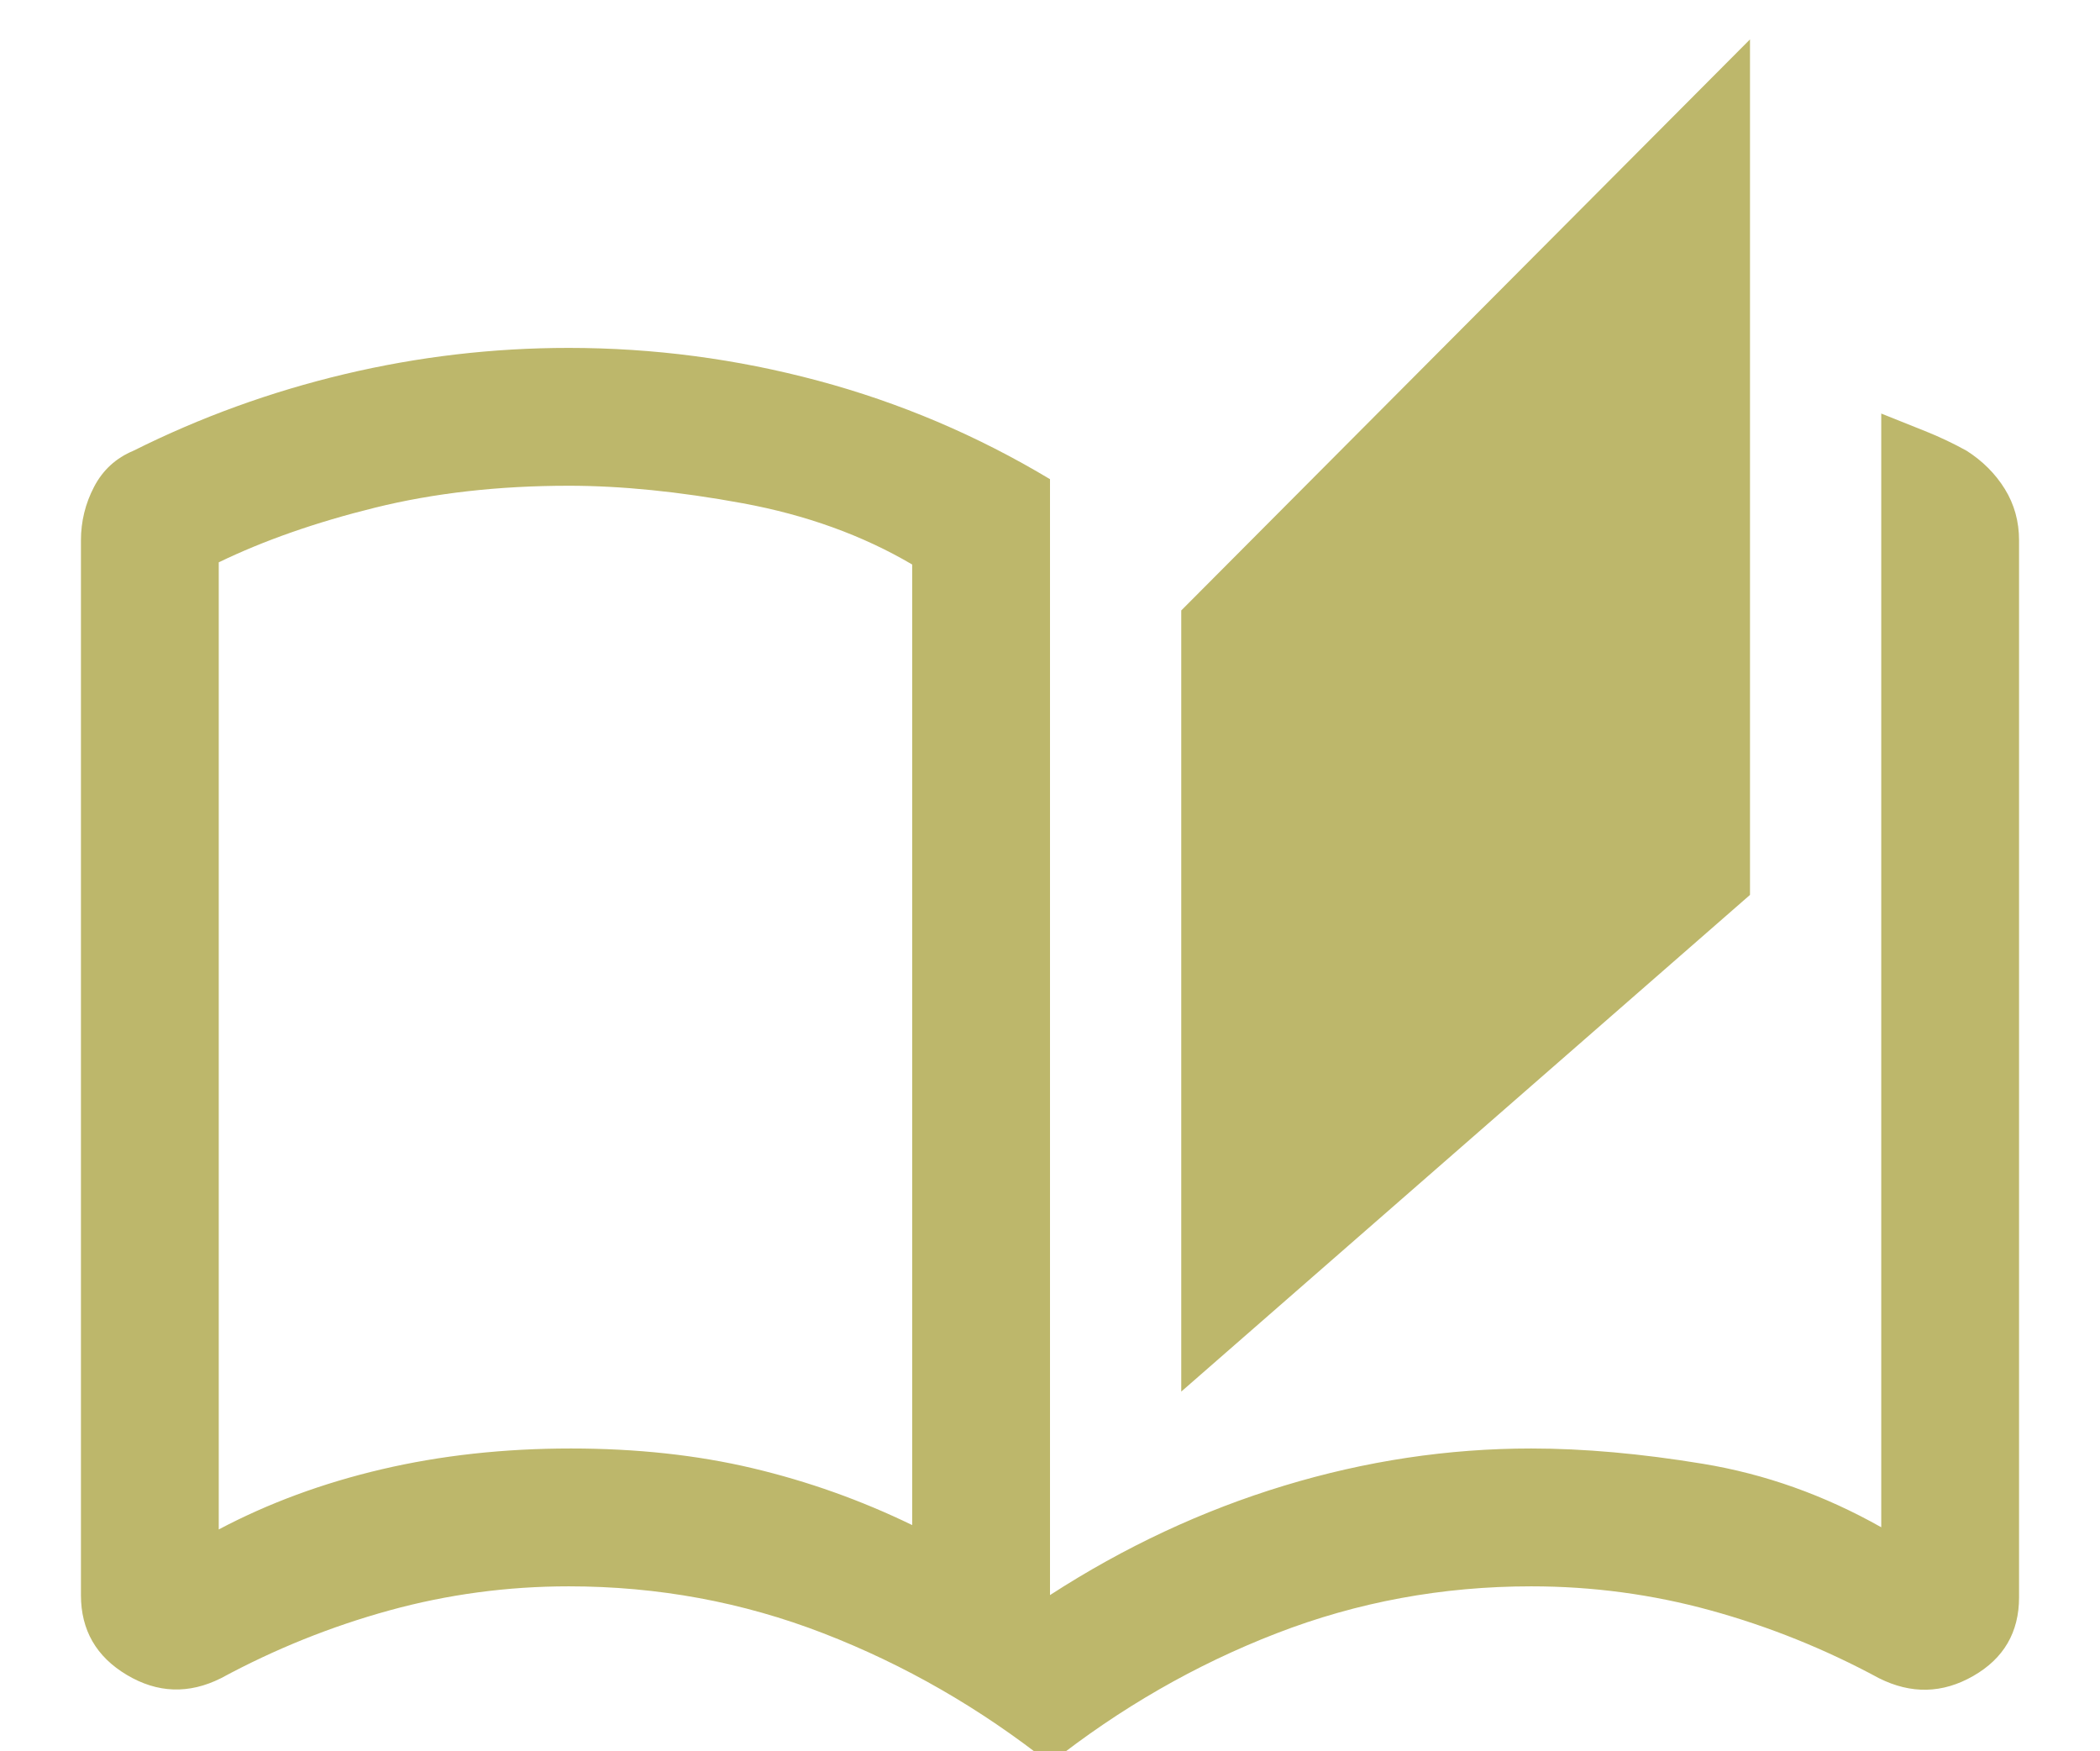
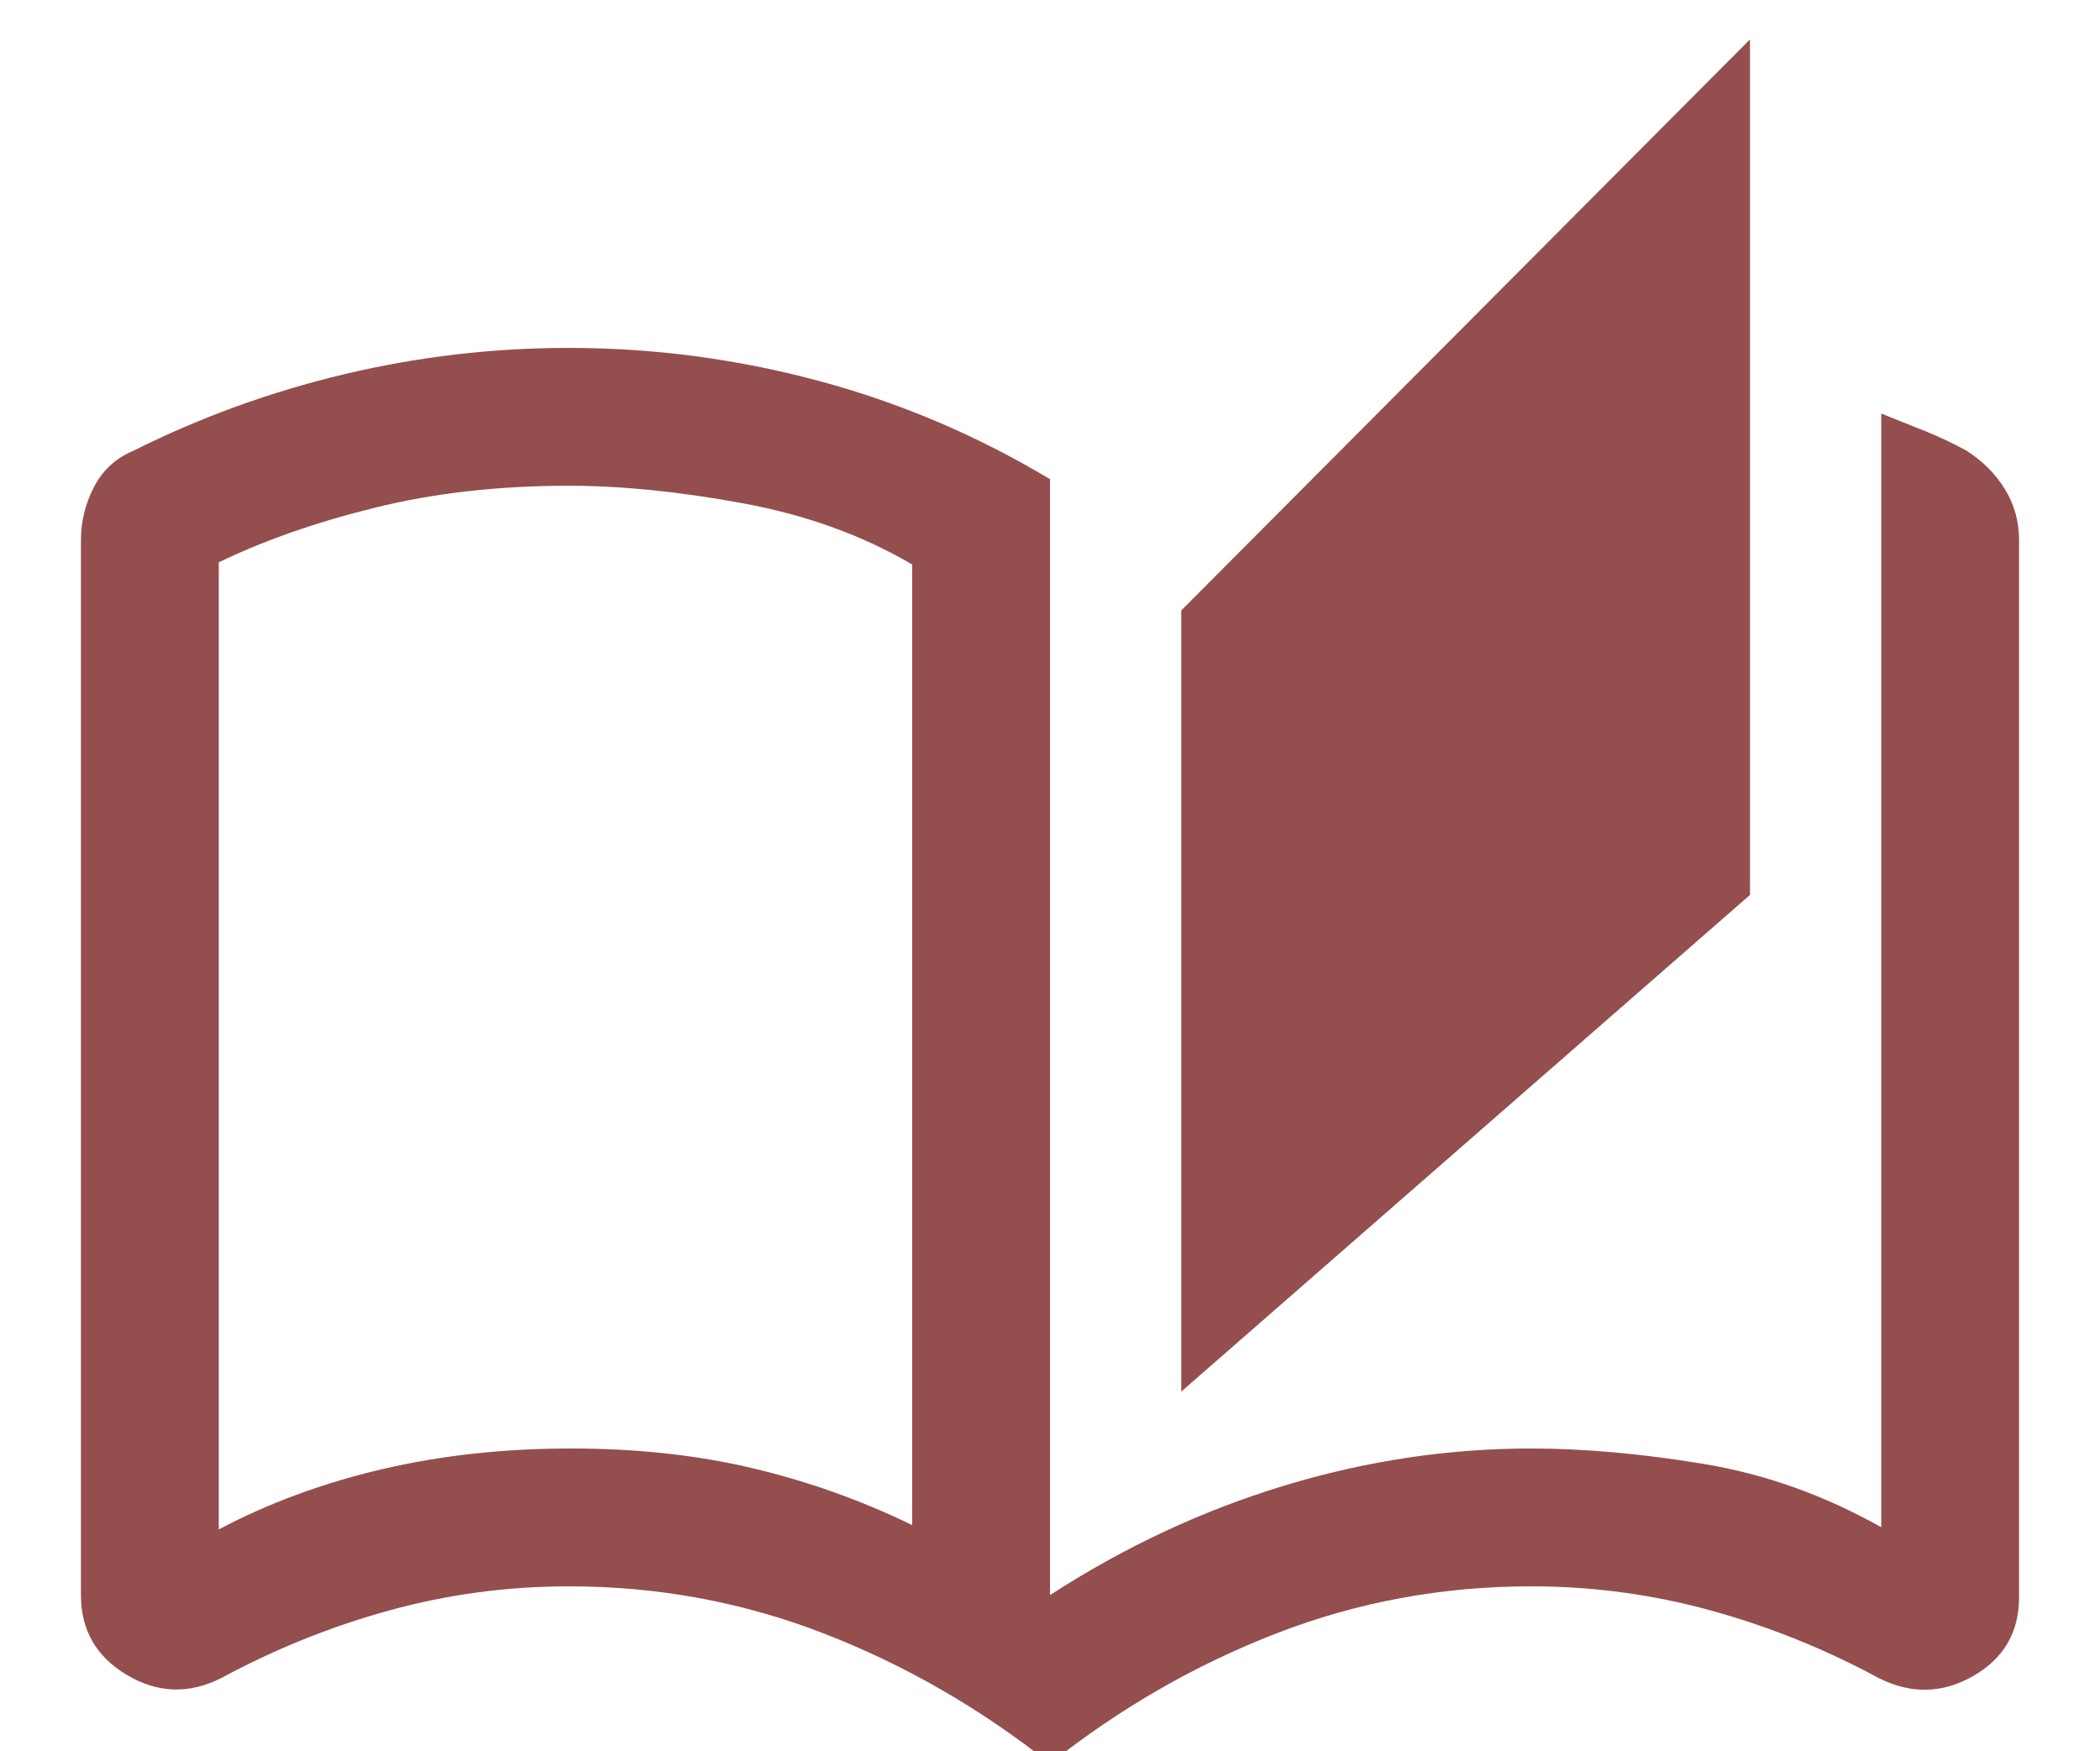
- <svg xmlns="http://www.w3.org/2000/svg" fill="#bdb76b" height="40" width="48">
+ <svg xmlns="http://www.w3.org/2000/svg" fill="#944e4e" height="40" width="48">
  <path d="M24 40.3q-2.4-1.9-5.175-2.975Q16.05 36.25 13 36.25q-2.1 0-4.1.55-2 .55-3.85 1.55-1.1.55-2.15-.075-1.05-.625-1.05-1.825v-24.1q0-.65.3-1.225.3-.575.9-.825 2.3-1.15 4.825-1.75 2.525-.6 5.125-.6 2.9 0 5.7.75 2.8.75 5.3 2.25v25.5q2.55-1.65 5.35-2.5 2.8-.85 5.65-.85 1.8 0 3.925.35T43 34.9V9.45l1 .4q.5.2.95.45.55.35.875.875.325.525.325 1.175V36.5q0 1.2-1.05 1.8-1.05.6-2.15.05-1.85-1-3.85-1.55t-4.1-.55q-3.05 0-5.825 1.075Q26.4 38.4 24 40.3Zm3-8.5V13.95L40 .9v19.55Zm-6.15 3.05V12.9q-1.7-1-3.875-1.4-2.175-.4-3.975-.4-2.4 0-4.425.5T5 12.85v22.1q1.7-.9 3.725-1.375 2.025-.475 4.325-.475 2.25 0 4.15.45 1.9.45 3.65 1.3Zm0 0V12.9Z" />
</svg>
